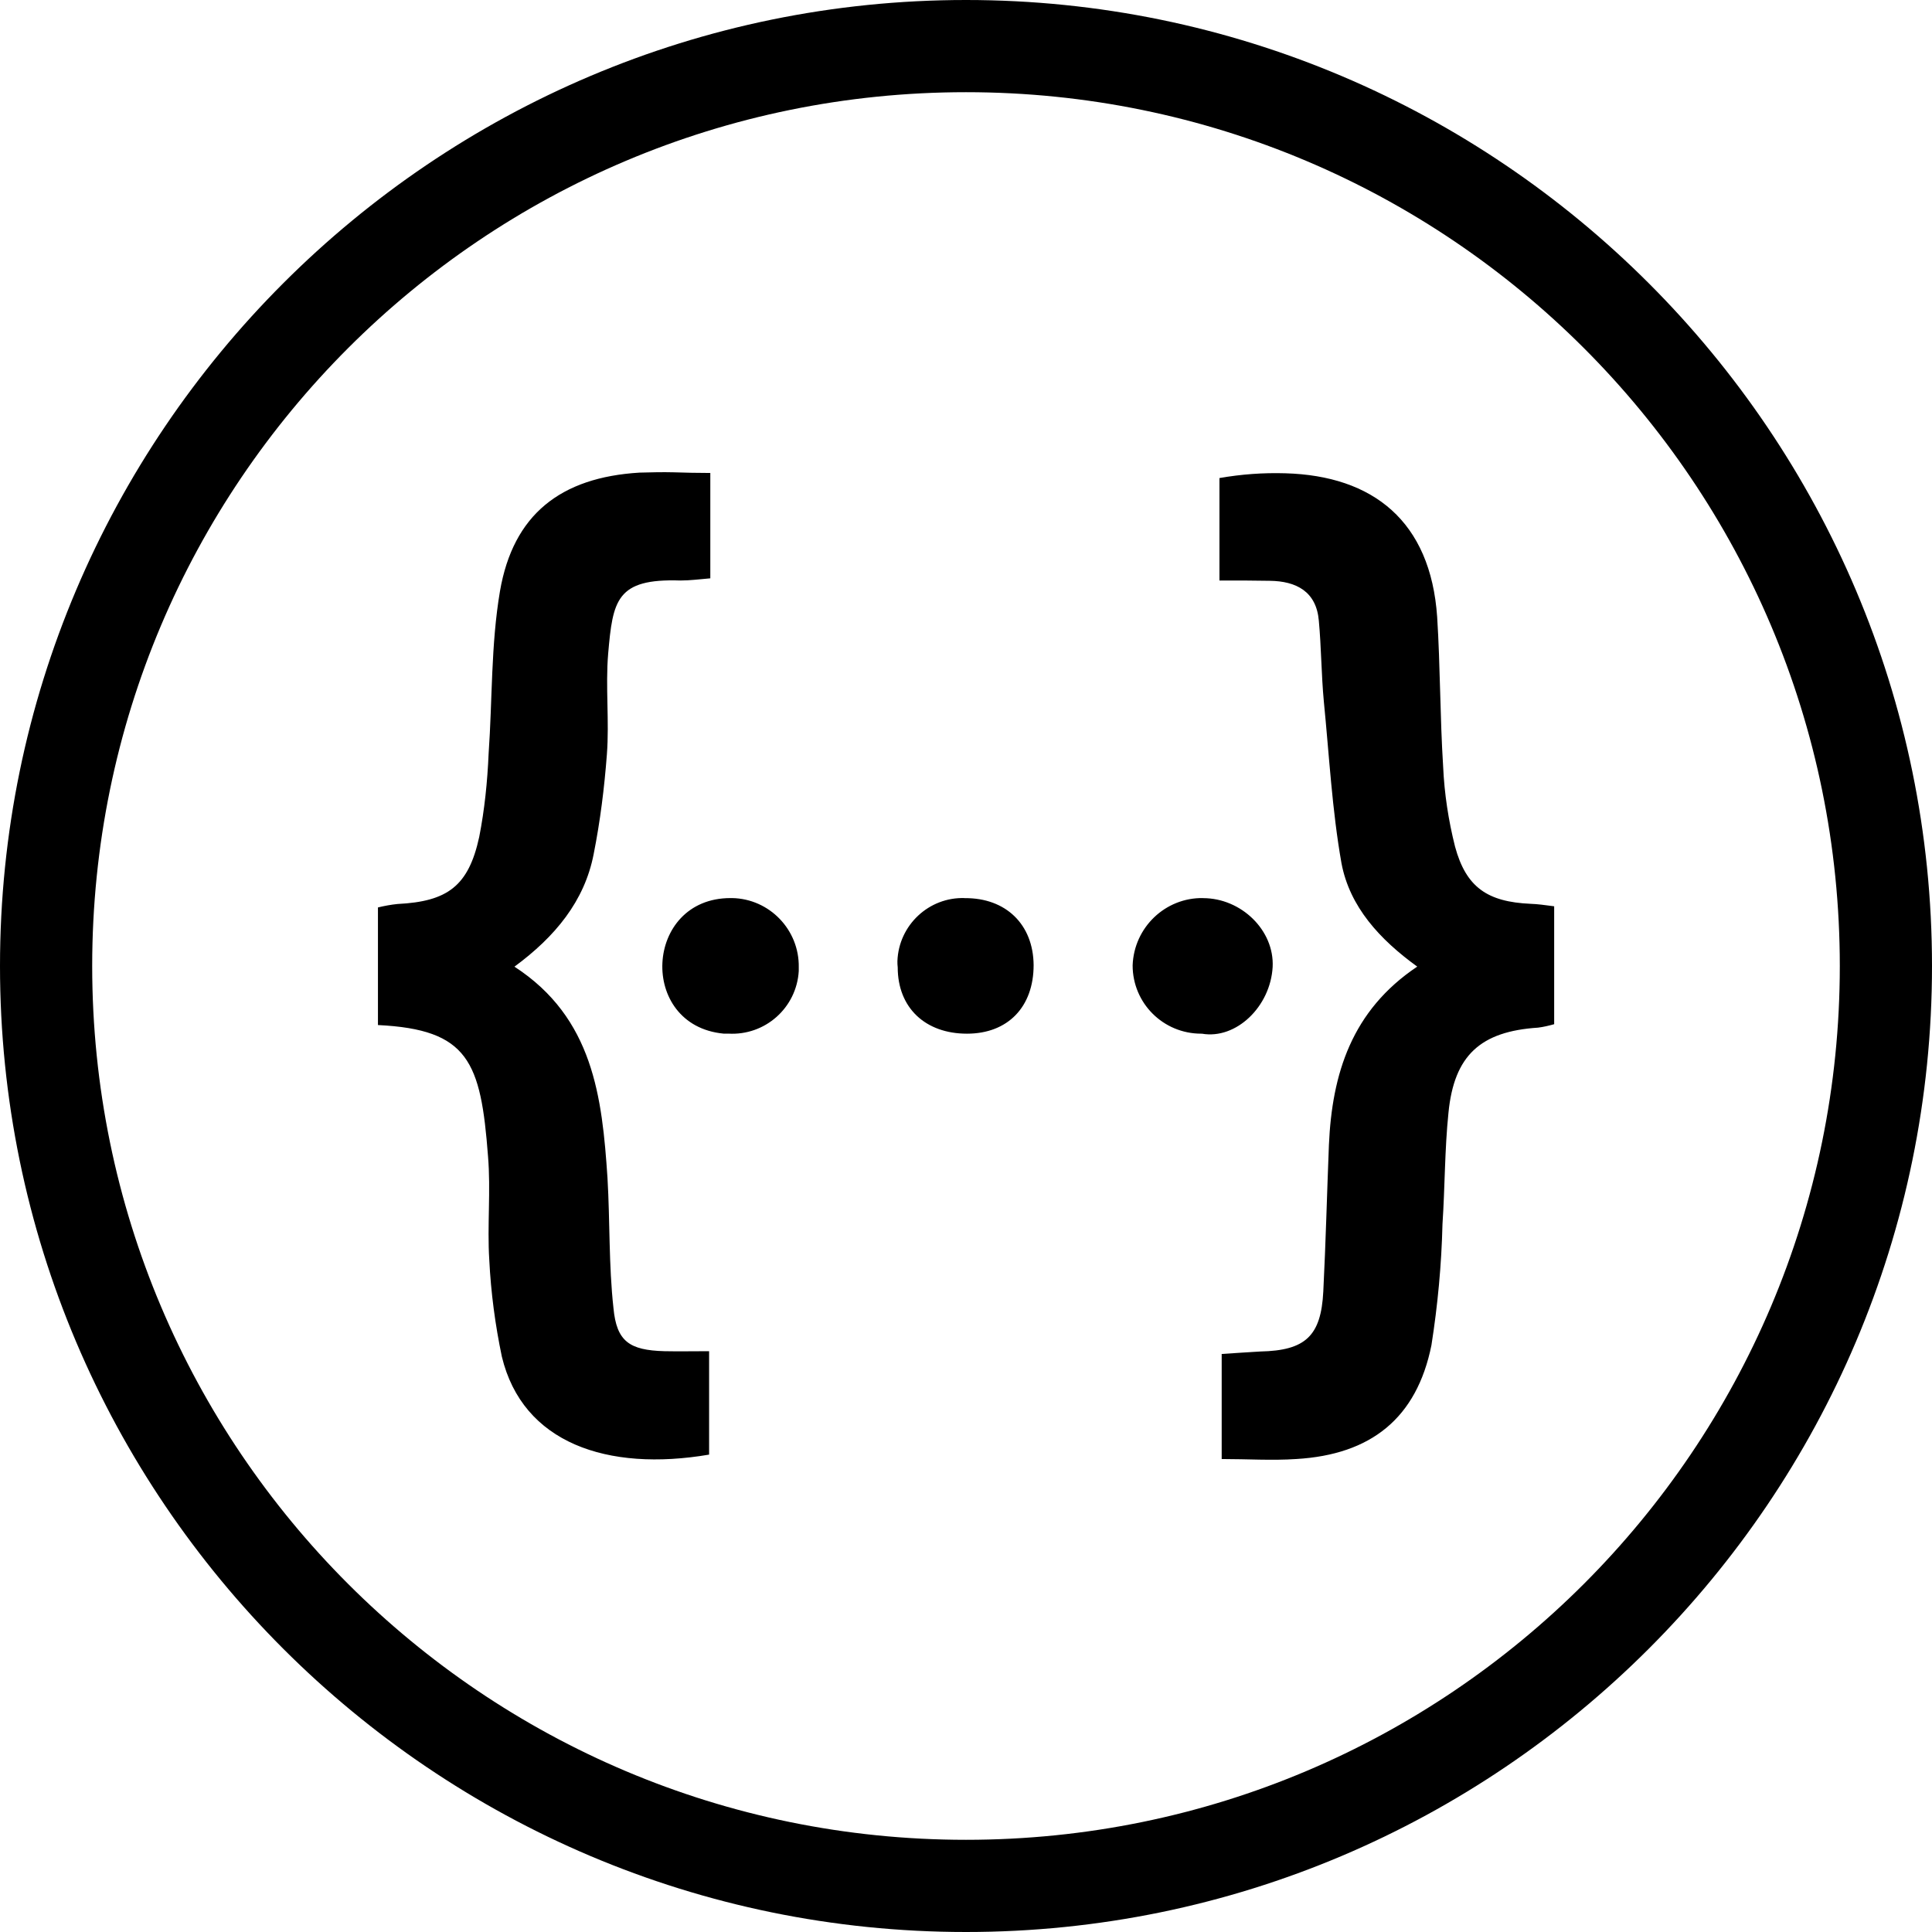
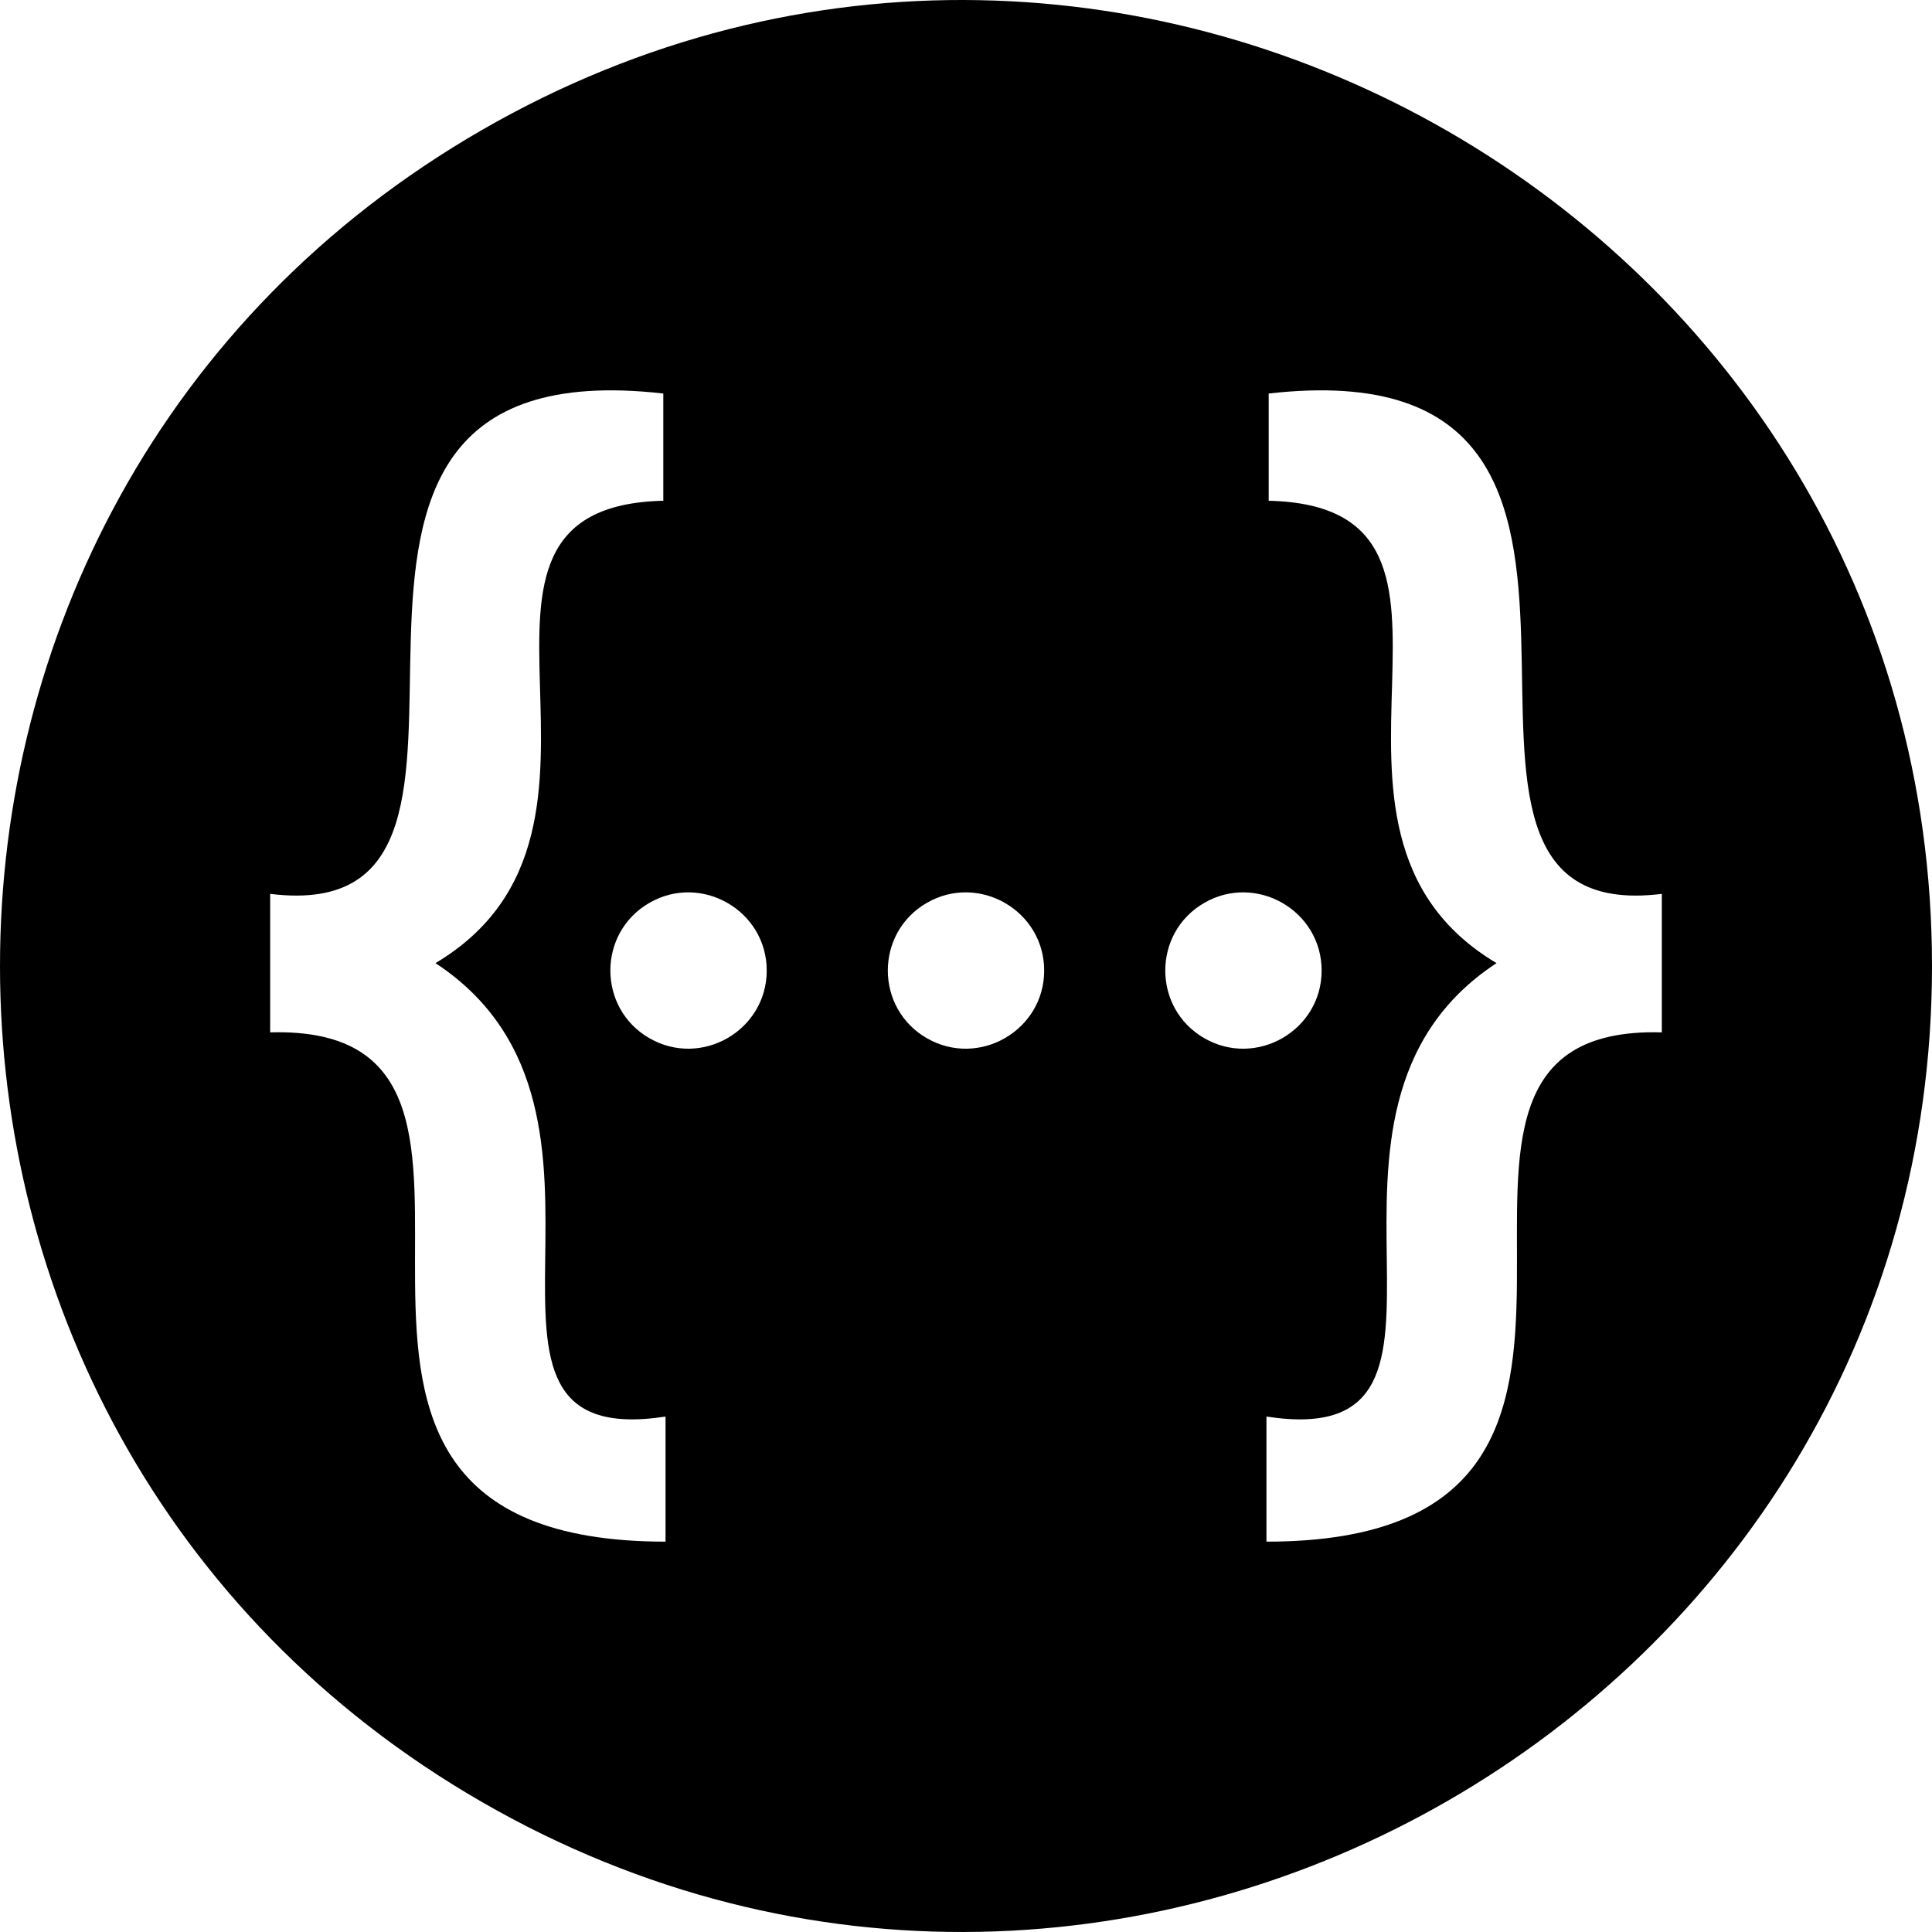
- <svg xmlns="http://www.w3.org/2000/svg" width="32" height="32" viewBox="0 0 32 32">
-   <path d="M16 0c-8.823 0-16 7.177-16 16s7.177 16 16 16c8.823 0 16-7.177 16-16s-7.177-16-16-16zM16 1.527c7.995 0 14.473 6.479 14.473 14.473s-6.479 14.473-14.473 14.473c-7.995 0-14.473-6.479-14.473-14.473s6.479-14.473 14.473-14.473zM11.161 7.823c-0.188-0.005-0.375 0-0.568 0.005-1.307 0.079-2.093 0.693-2.312 1.964-0.151 0.891-0.125 1.796-0.188 2.692-0.020 0.464-0.067 0.928-0.156 1.38-0.177 0.813-0.525 1.068-1.353 1.109-0.111 0.011-0.22 0.032-0.324 0.057v1.948c1.5 0.073 1.704 0.605 1.823 2.172 0.048 0.573-0.015 1.147 0.021 1.719 0.027 0.543 0.099 1.079 0.208 1.6 0.344 1.432 1.745 1.911 3.433 1.624v-1.713c-0.272 0-0.511 0.005-0.74 0-0.579-0.016-0.792-0.161-0.844-0.713-0.079-0.713-0.057-1.437-0.099-2.156-0.089-1.339-0.235-2.651-1.541-3.5 0.672-0.495 1.161-1.084 1.312-1.865 0.109-0.547 0.177-1.099 0.219-1.651s-0.025-1.12 0.021-1.667c0.077-0.885 0.135-1.249 1.197-1.213 0.161 0 0.317-0.021 0.495-0.036v-1.745c-0.213 0-0.411-0.005-0.604-0.011zM21.287 7.839c-0.365-0.011-0.729 0.016-1.089 0.079v1.697c0.329 0 0.584 0 0.833 0.005 0.439 0.005 0.772 0.177 0.813 0.661 0.041 0.443 0.041 0.891 0.083 1.339 0.089 0.896 0.136 1.796 0.292 2.677 0.136 0.724 0.636 1.265 1.255 1.713-1.088 0.729-1.411 1.776-1.463 2.953-0.032 0.801-0.052 1.615-0.093 2.427-0.037 0.74-0.297 0.979-1.043 0.995-0.208 0.011-0.411 0.027-0.64 0.041v1.74c0.432 0 0.833 0.027 1.235 0 1.239-0.073 1.995-0.677 2.239-1.885 0.104-0.661 0.167-1.333 0.183-2.005 0.041-0.615 0.036-1.235 0.099-1.844 0.093-0.953 0.532-1.349 1.484-1.411 0.089-0.011 0.177-0.032 0.267-0.057v-1.953c-0.161-0.021-0.271-0.037-0.391-0.041-0.713-0.032-1.068-0.272-1.251-0.948-0.109-0.433-0.177-0.876-0.197-1.324-0.052-0.823-0.047-1.656-0.099-2.479-0.109-1.588-1.063-2.339-2.516-2.38zM12.099 14.875c-1.432 0-1.536 2.109-0.115 2.245h0.079c0.609 0.036 1.131-0.427 1.167-1.037v-0.061c0.011-0.62-0.484-1.136-1.104-1.147zM15.979 14.875c-0.593-0.020-1.093 0.448-1.115 1.043 0 0.036 0 0.067 0.005 0.104 0 0.672 0.459 1.099 1.147 1.099 0.677 0 1.104-0.443 1.104-1.136-0.005-0.672-0.459-1.115-1.141-1.109zM19.927 14.875c-0.624-0.011-1.145 0.485-1.167 1.115 0 0.625 0.505 1.131 1.136 1.131h0.011c0.567 0.099 1.135-0.448 1.172-1.104 0.031-0.609-0.521-1.141-1.152-1.141z" />
+ <svg xmlns="http://www.w3.org/2000/svg" height="512" width="512">
+   <path d="m127.711 34.453c-170.281 98.169-170.281 344.925 0 443.094s384.289-25.208 384.289-221.547-214.008-319.716-384.289-221.547zm48.663 374.1c-122.14 0-19.929-137.334-104.776-134.966v-36.701c80.039 9.931-15.391-146.213 104.184-132.598v28.414c-66.693 1.579-.395 86.82-60.379 122.534 60.379 39.661-3.157 130.033 60.971 120.167v33.15zm-4.286-133.422c-13.781-7.945-13.781-27.915 0-35.86 13.781-7.945 31.101 2.04 31.101 17.93s-17.32 25.875-31.101 17.93zm73.529 0c-13.781-7.945-13.781-27.915 0-35.86 13.781-7.945 31.101 2.04 31.101 17.93s-17.32 25.875-31.101 17.93zm73.529 0c-13.781-7.945-13.781-27.915 0-35.86 13.781-7.945 31.101 2.04 31.101 17.93s-17.32 25.875-31.101 17.93zm16.479 133.422v-33.15c64.129 9.866.592-80.506 60.971-120.167-59.985-35.714 6.314-120.956-60.379-122.534v-28.414c119.575-13.615 24.145 142.528 104.184 132.598v36.701c-84.847-2.368 17.364 134.966-104.776 134.966z" />
</svg>
